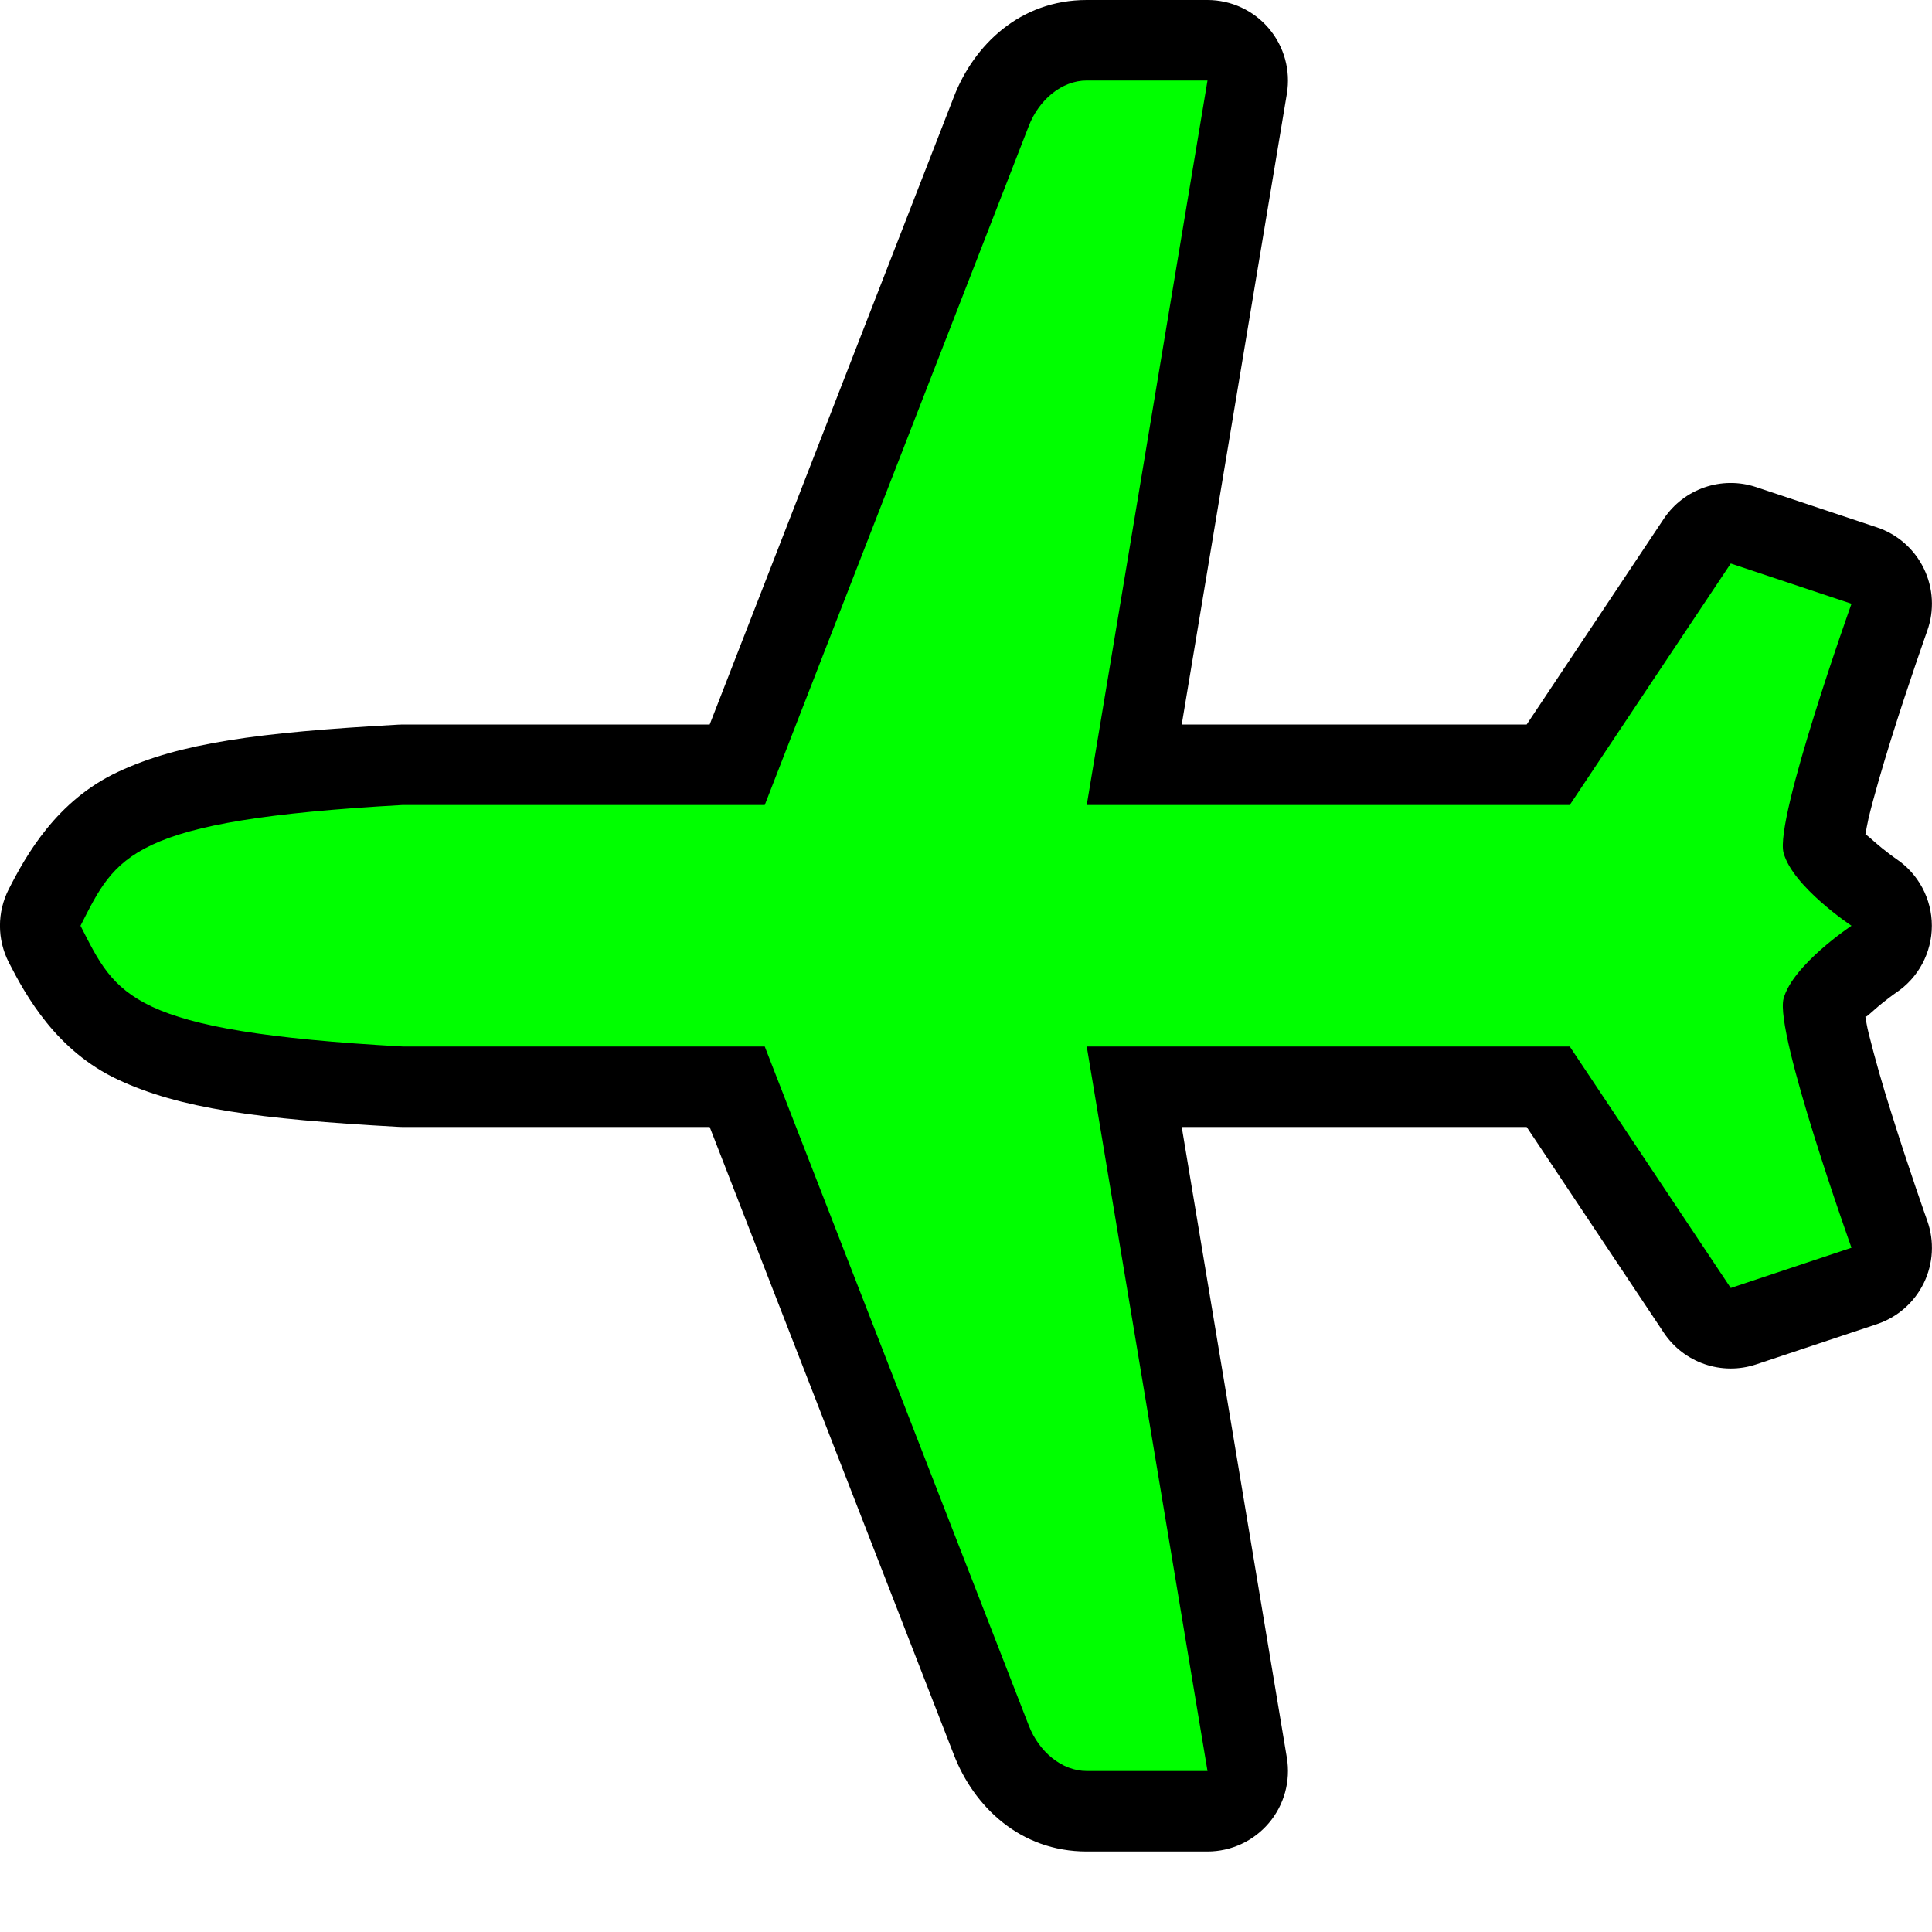
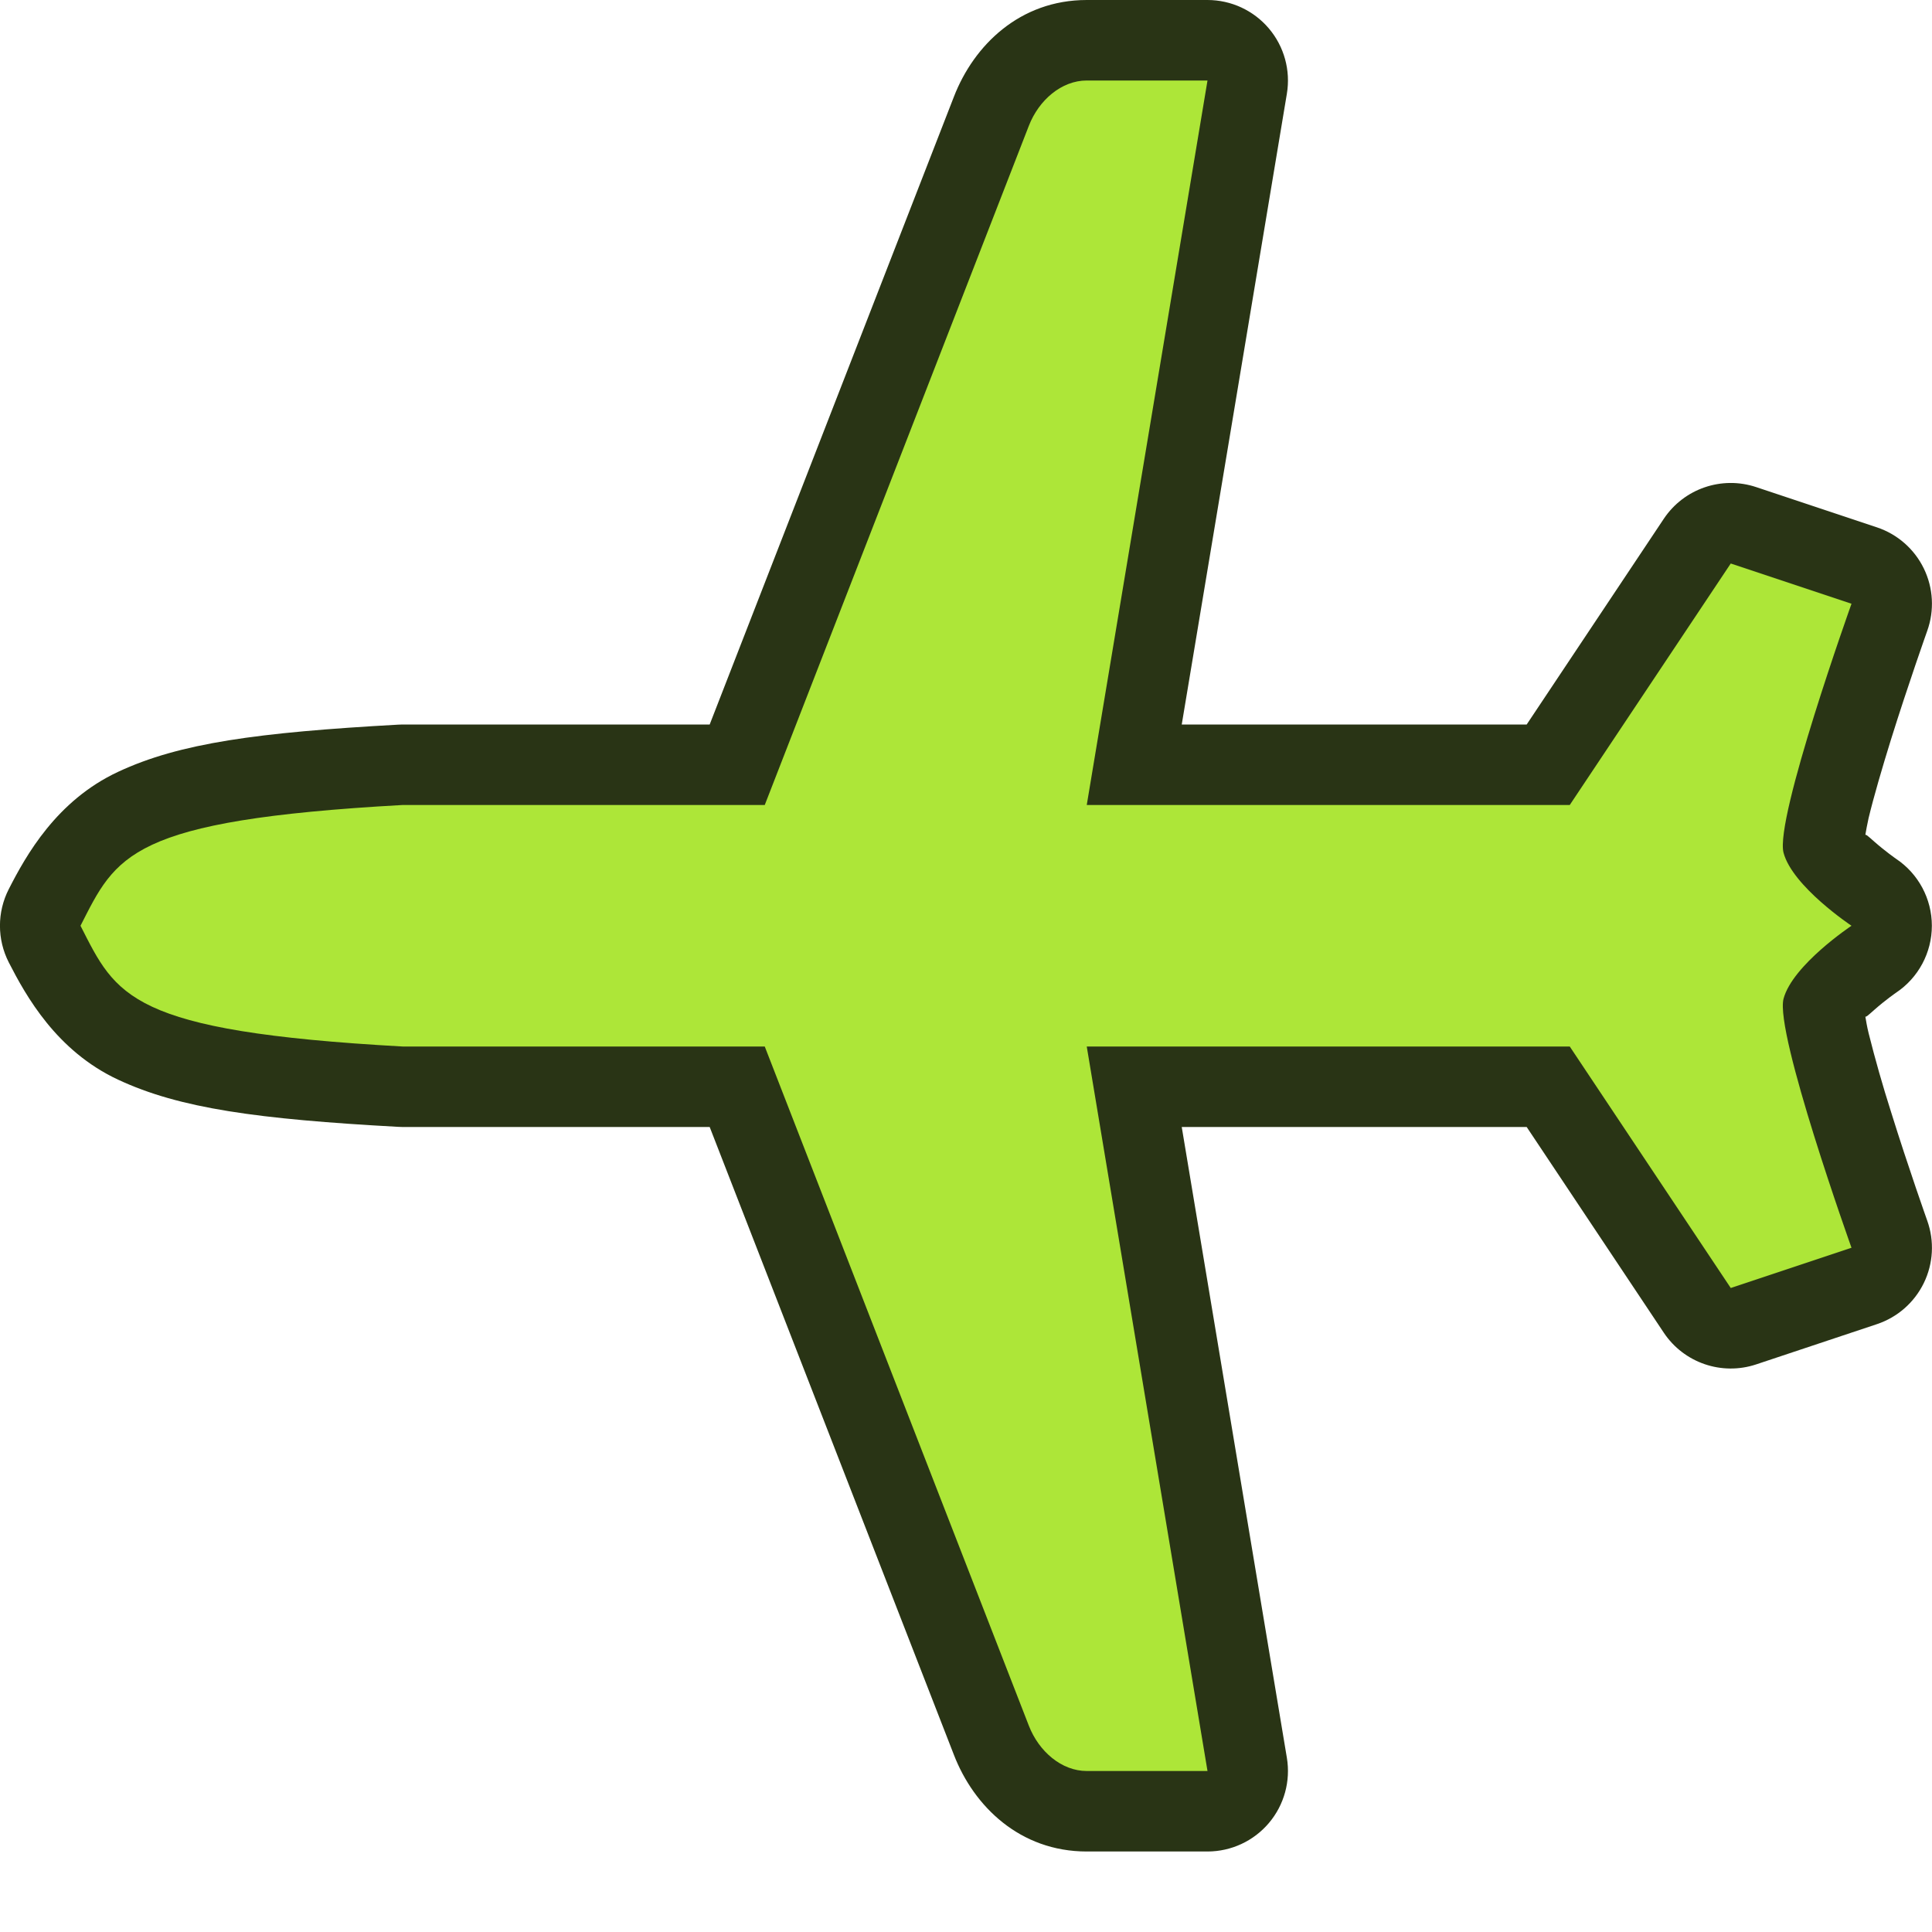
<svg xmlns="http://www.w3.org/2000/svg" width="24" height="24" viewBox="0 0 24 24">
-   <path d="M13.5 0c-.832 0-1.403.563-1.65 1.201L8.816 9H5a1 1 0 0 0-.055.002c-1.744.097-2.713.228-3.478.586C.7 9.946.322 10.629.109 11.045a1 1 0 0 0 0 .91c.213.416.592 1.1 1.358 1.457.765.358 1.734.49 3.478.586A1 1 0 0 0 5 14h3.816l3.034 7.8c.247.638.819 1.2 1.65 1.2H15a1 1 0 0 0 .986-1.164L14.68 14h4.285l1.703 2.555a1 1 0 0 0 1.148.394l1.5-.5a1 1 0 0 0 .625-1.285s-.233-.655-.45-1.352a16.06 16.06 0 0 1-.278-.976c-.022-.09-.03-.145-.041-.207.013.002.014.002.111-.084.14-.124.27-.213.27-.213a1 1 0 0 0 0-1.664s-.13-.09-.27-.213c-.097-.086-.098-.086-.111-.084.011-.062.02-.117.04-.207.065-.27.17-.628.278-.976.218-.697.451-1.352.451-1.352a1 1 0 0 0-.625-1.285l-1.5-.5a1 1 0 0 0-1.148.394L18.965 9H14.68l1.306-7.836A1 1 0 0 0 15 0h-1.5z" fill="#000" />
-   <path d="M13.5 1c-.313 0-.595.243-.719.562L9.5 10H5c-3.405.189-3.555.628-4 1.5.445.872.595 1.311 4 1.5h4.5l3.281 8.438c.124.319.406.562.719.562H15l-1.5-9h6l2 3 1.5-.5s-.956-2.673-.844-3.094c.113-.42.844-.906.844-.906s-.731-.486-.844-.906C22.044 10.174 23 7.5 23 7.5L21.5 7l-2 3h-6L15 1h-1.5z" fill="#0f0" />
+   <path d="M13.5 0c-.832 0-1.403.563-1.65 1.201L8.816 9H5a1 1 0 0 0-.055.002c-1.744.097-2.713.228-3.478.586C.7 9.946.322 10.629.109 11.045a1 1 0 0 0 0 .91c.213.416.592 1.1 1.358 1.457.765.358 1.734.49 3.478.586A1 1 0 0 0 5 14h3.816l3.034 7.8c.247.638.819 1.2 1.65 1.2H15a1 1 0 0 0 .986-1.164L14.68 14h4.285l1.703 2.555a1 1 0 0 0 1.148.394l1.5-.5a1 1 0 0 0 .625-1.285s-.233-.655-.45-1.352a16.06 16.06 0 0 1-.278-.976c-.022-.09-.03-.145-.041-.207.013.002.014.002.111-.084.14-.124.27-.213.27-.213a1 1 0 0 0 0-1.664s-.13-.09-.27-.213c-.097-.086-.098-.086-.111-.084.011-.062.02-.117.04-.207.065-.27.17-.628.278-.976.218-.697.451-1.352.451-1.352a1 1 0 0 0-.625-1.285l-1.5-.5a1 1 0 0 0-1.148.394L18.965 9H14.68l1.306-7.836A1 1 0 0 0 15 0h-1.5z" fill="#293415" />
+   <path d="M13.5 1c-.313 0-.595.243-.719.562L9.5 10H5c-3.405.189-3.555.628-4 1.5.445.872.595 1.311 4 1.5h4.5l3.281 8.438c.124.319.406.562.719.562H15l-1.5-9h6l2 3 1.5-.5s-.956-2.673-.844-3.094c.113-.42.844-.906.844-.906s-.731-.486-.844-.906C22.044 10.174 23 7.5 23 7.5L21.5 7l-2 3h-6L15 1h-1.5z" fill="#ade638" />
</svg>
